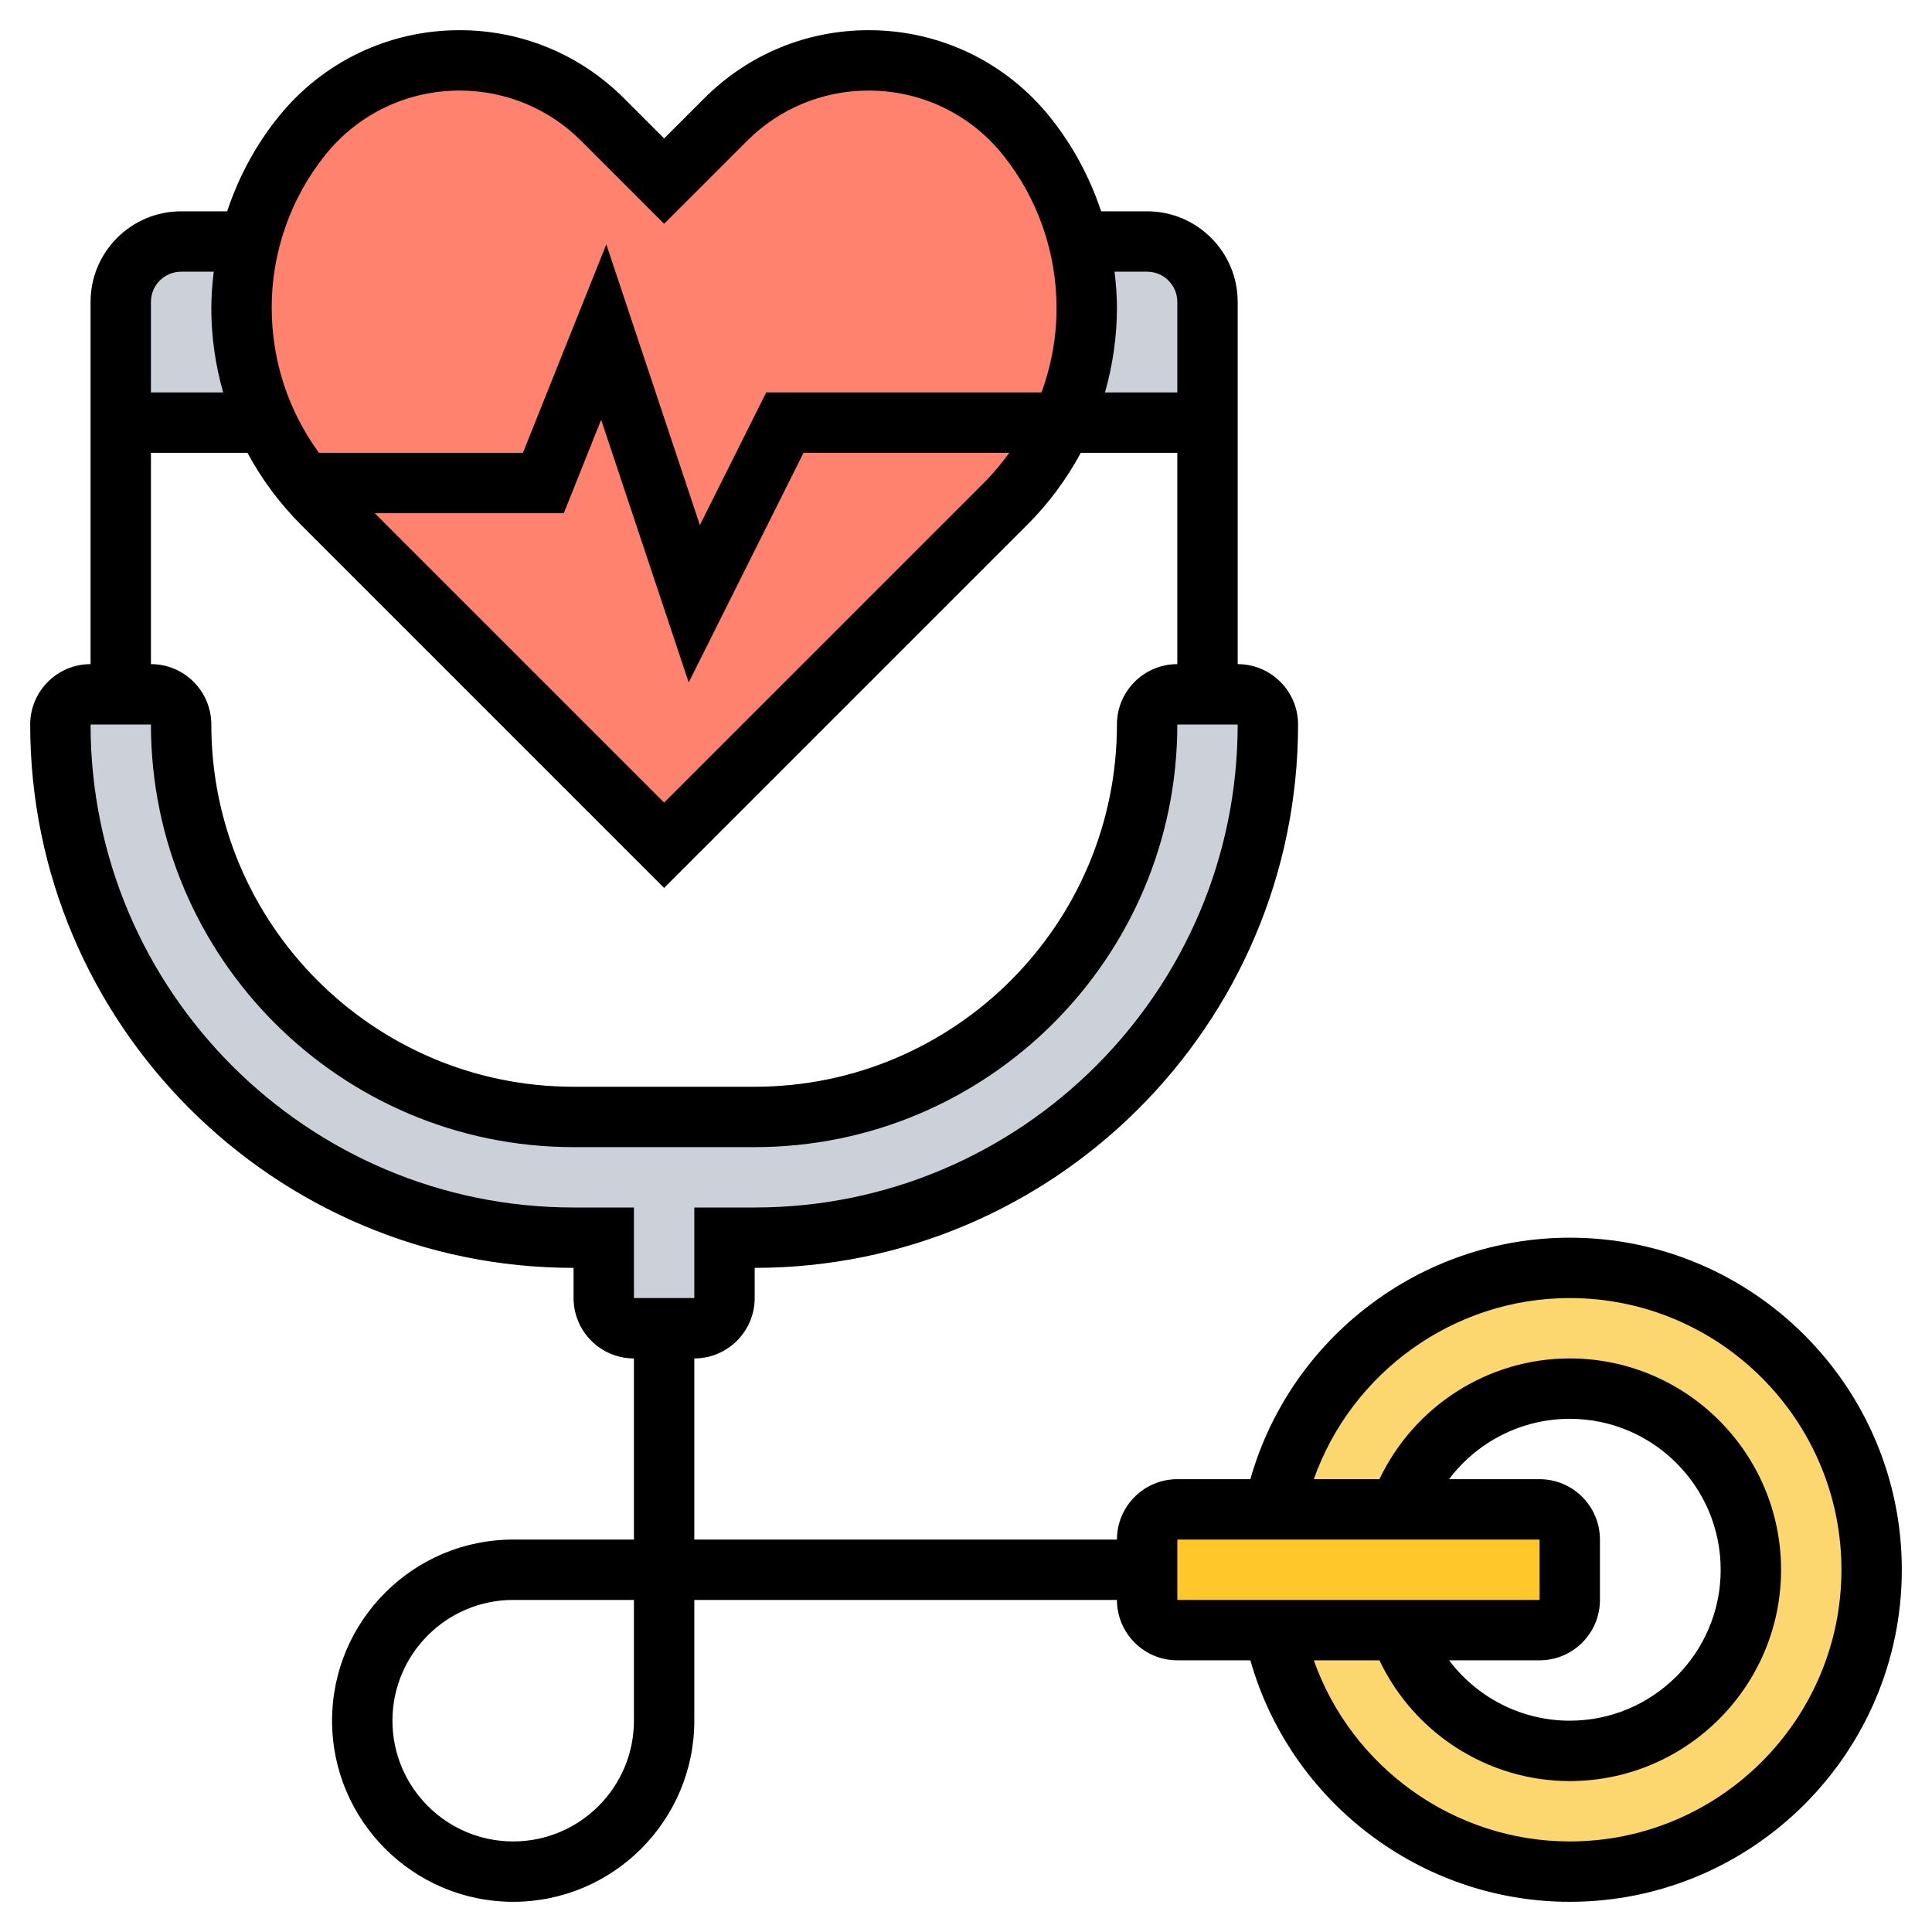
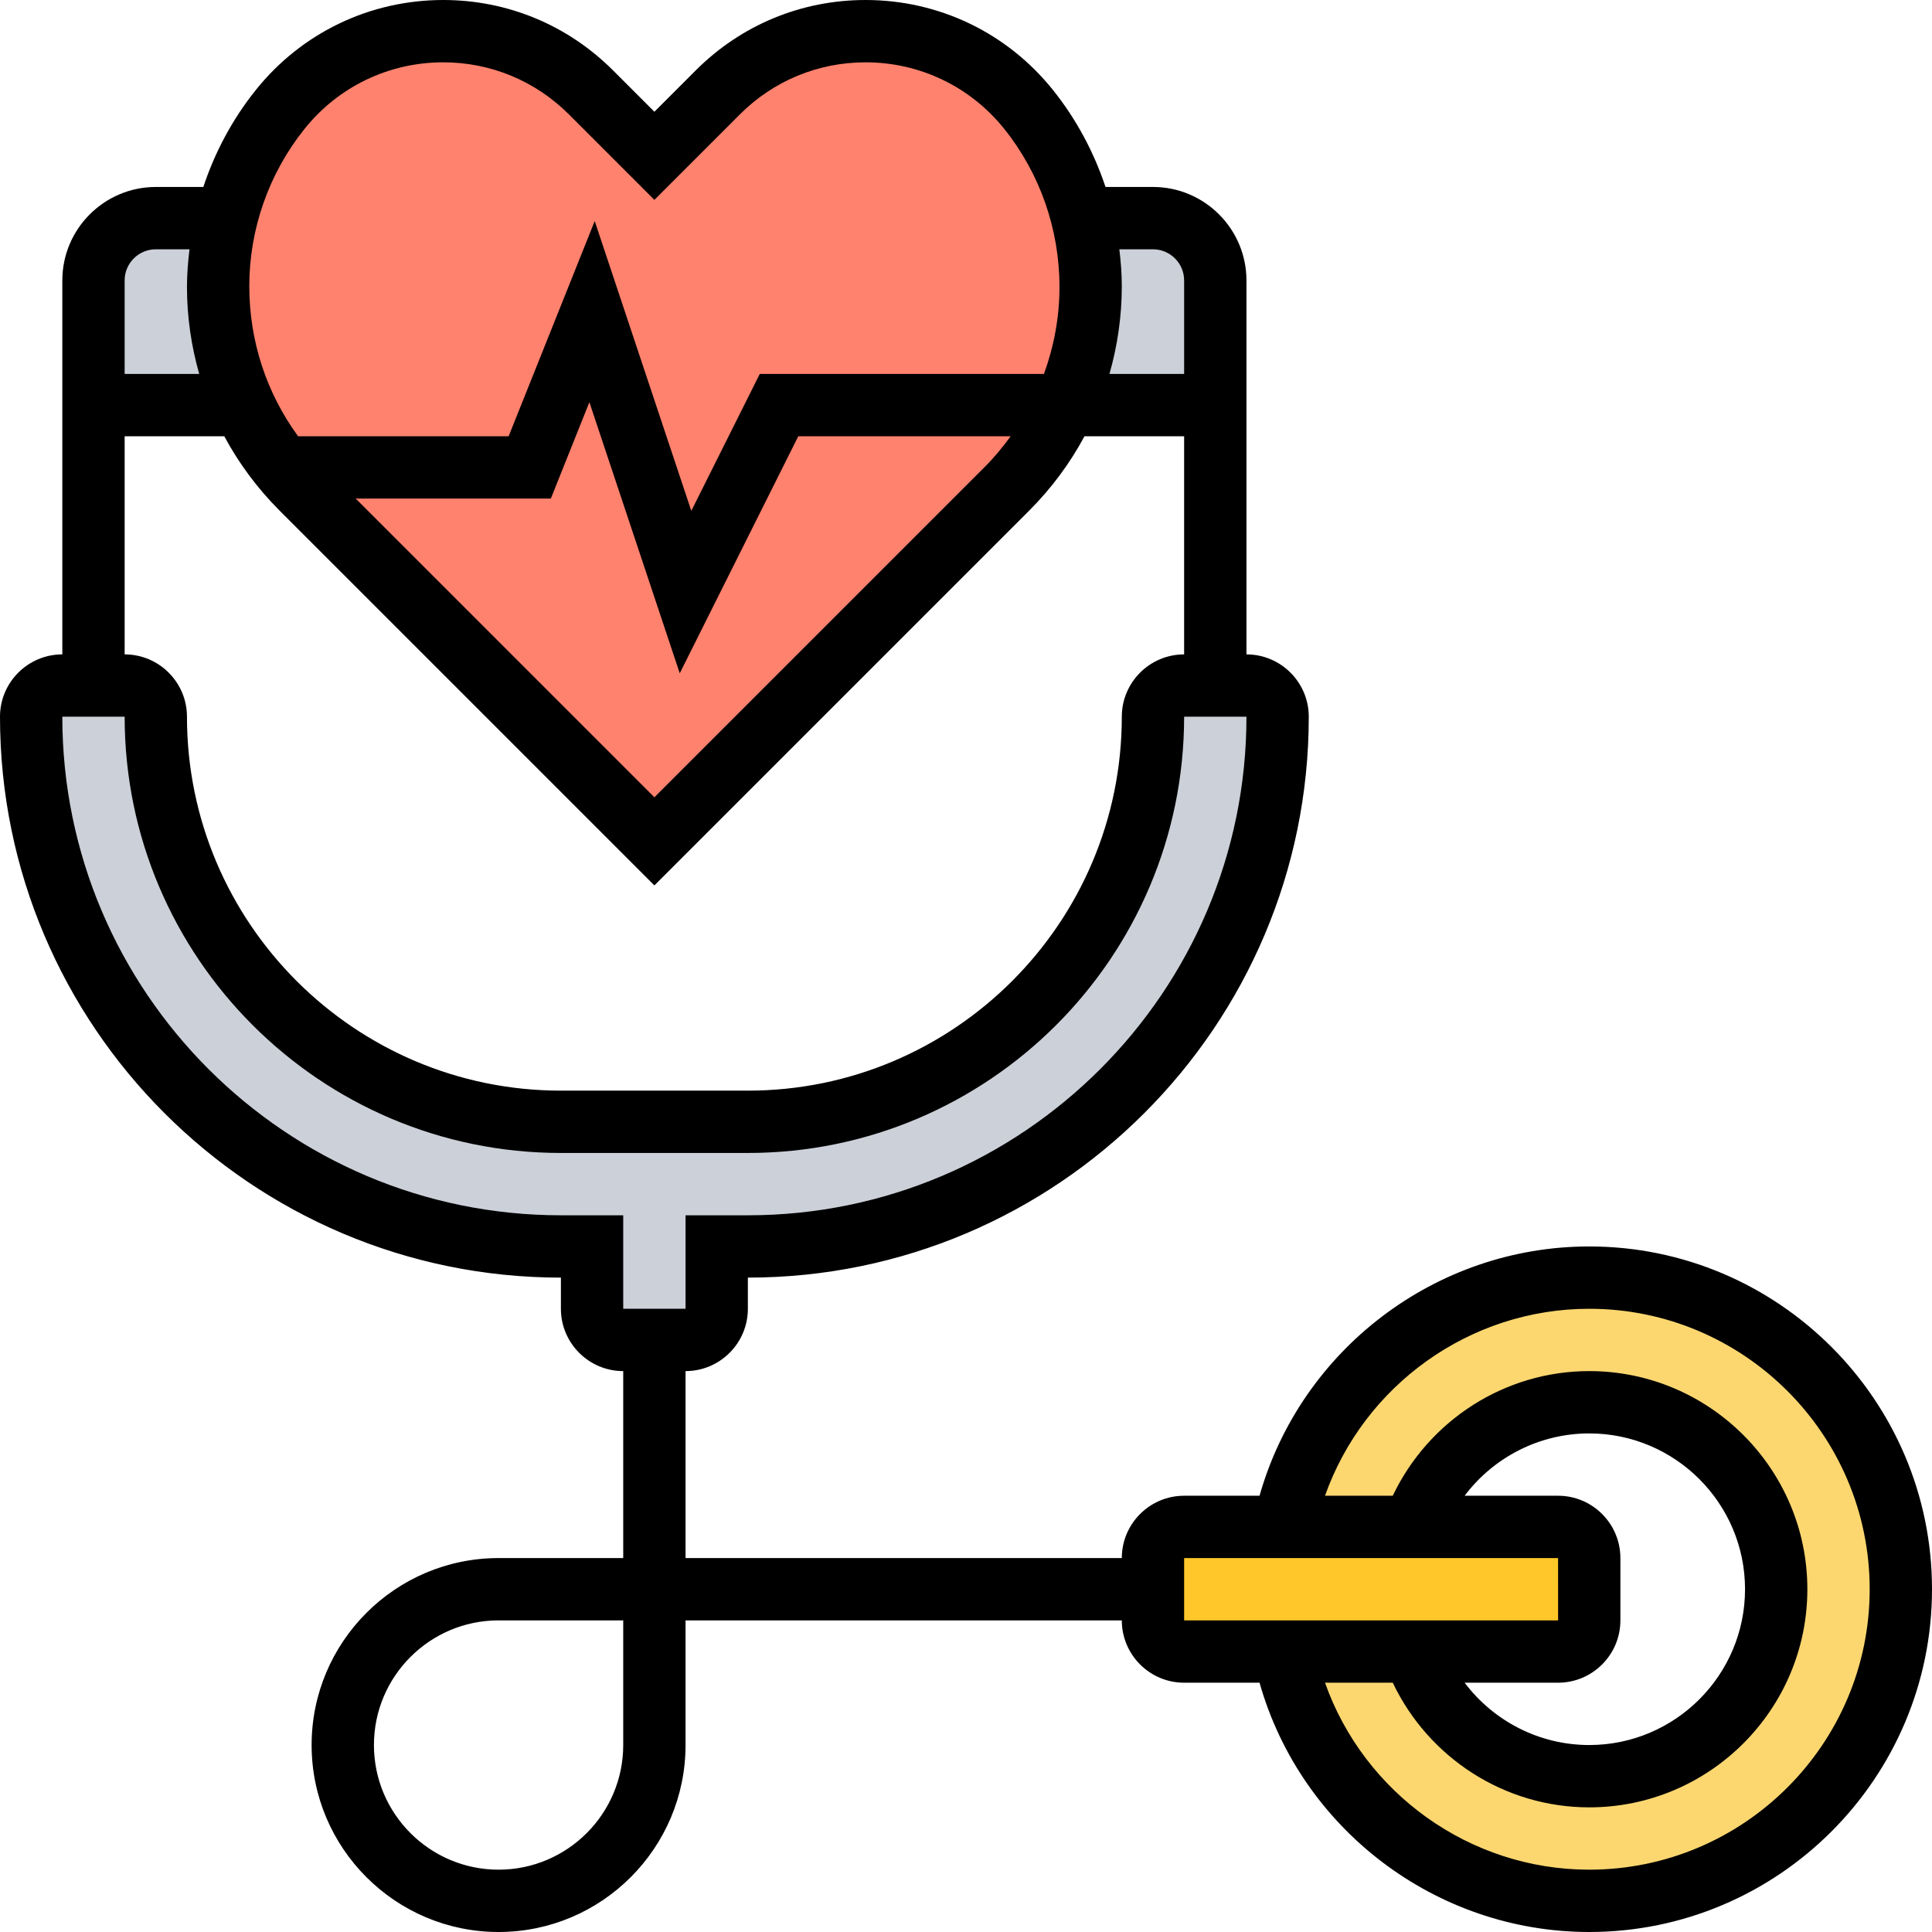
- <svg xmlns="http://www.w3.org/2000/svg" id="_x33_0" enable-background="new 0 0 64 64" height="512" viewBox="0 0 64 64" width="512">
-   <g>
-     <g>
-       <g>
-         <path d="m52 42c5.52 0 10 4.48 10 10s-4.48 10-10 10c-4.84 0-8.87-3.44-9.8-8h4.14c.83 2.33 3.05 4 5.66 4 3.31 0 6-2.69 6-6s-2.69-6-6-6c-2.61 0-4.83 1.67-5.66 4h-4.14c.93-4.56 4.96-8 9.8-8z" fill="#fcd770" />
+ <svg xmlns="http://www.w3.org/2000/svg" version="1.1" width="24" viewBox="0 0 3 3" height="24" enable-background="new 0 0 64 64" id="_x33_0">
+   <defs id="defs35" />
+   <g transform="matrix(0.0483871,0,0,0.0483871,-0.0483871,-0.0483871)" id="g30">
+     <g id="g26">
+       <g id="g4">
+         <path id="path2" fill="#fcd770" d="m 52,42 c 5.52,0 10,4.48 10,10 0,5.52 -4.48,10 -10,10 -4.84,0 -8.87,-3.44 -9.8,-8 h 4.14 c 0.83,2.33 3.05,4 5.66,4 3.31,0 6,-2.69 6,-6 0,-3.31 -2.69,-6 -6,-6 -2.61,0 -4.83,1.67 -5.66,4 H 42.2 c 0.93,-4.56 4.96,-8 9.8,-8 z" />
      </g>
-       <g>
-         <path d="m52 51v2c0 .55-.45 1-1 1h-4.66-4.14-3.2c-.55 0-1-.45-1-1v-1-1c0-.55.45-1 1-1h3.2 4.14 4.66c.55 0 1 .45 1 1z" fill="#ffc729" />
+       <g id="g8">
+         <path id="path6" fill="#ffc729" d="m 52,51 v 2 c 0,0.55 -0.45,1 -1,1 H 46.34 42.2 39 c -0.55,0 -1,-0.45 -1,-1 v -1 -1 c 0,-0.55 0.45,-1 1,-1 h 3.2 4.14 4.66 c 0.55,0 1,0.45 1,1 z" />
      </g>
-       <g>
-         <path d="m41 23c.55 0 1 .45 1 1 0 9.39-7.61 17-17 17h-1v2c0 .55-.45 1-1 1h-1-1c-.55 0-1-.45-1-1v-2h-1c-4.7 0-8.94-1.9-12.02-4.98s-4.98-7.32-4.98-12.02c0-.55.45-1 1-1h1 1c.55 0 1 .45 1 1 0 7.18 5.82 13 13 13h6c3.59 0 6.84-1.46 9.19-3.81s3.81-5.6 3.81-9.19c0-.55.45-1 1-1h1z" fill="#ccd1d9" />
+       <g id="g12">
+         <path id="path10" fill="#ccd1d9" d="m 41,23 c 0.55,0 1,0.45 1,1 0,9.39 -7.61,17 -17,17 h -1 v 2 c 0,0.55 -0.45,1 -1,1 h -1 -1 c -0.55,0 -1,-0.45 -1,-1 V 41 H 19 C 14.3,41 10.06,39.1 6.98,36.02 3.9,32.94 2,28.7 2,24 2,23.45 2.45,23 3,23 h 1 1 c 0.55,0 1,0.45 1,1 0,7.18 5.82,13 13,13 h 6 c 3.59,0 6.84,-1.46 9.19,-3.81 C 36.54,30.84 38,27.59 38,24 c 0,-0.55 0.45,-1 1,-1 h 1 z" />
      </g>
-       <g>
-         <path d="m40 10v4h-4.83c.55-1.18.83-2.47.83-3.79v-.03c0-.74-.09-1.47-.27-2.18h2.27c1.1 0 2 .9 2 2z" fill="#ccd1d9" />
+       <g id="g16">
+         <path id="path14" fill="#ccd1d9" d="m 40,10 v 4 H 35.17 C 35.72,12.82 36,11.53 36,10.21 V 10.18 C 36,9.44 35.91,8.71 35.73,8 H 38 c 1.1,0 2,0.9 2,2 z" />
      </g>
-       <g>
-         <path d="m35.73 8c-.31-1.27-.89-2.46-1.72-3.48-.63-.8-1.43-1.42-2.33-1.86-.9-.43-1.88-.66-2.9-.66-1.78 0-3.49.71-4.74 1.96l-2.04 2.04-2.04-2.04c-1.25-1.25-2.96-1.96-4.74-1.96-1.02 0-2 .23-2.9.66-.9.44-1.7 1.06-2.33 1.86-.84 1.04-1.43 2.25-1.73 3.54-.17.69-.26 1.4-.26 2.12v.03c0 1.32.28 2.61.83 3.79.32.71.73 1.38 1.24 2 .19.23.39.46.61.68l11.32 11.32 11.32-11.32c.78-.78 1.41-1.69 1.85-2.68.55-1.18.83-2.47.83-3.79v-.03c0-.74-.09-1.47-.27-2.18z" fill="#ff826e" />
+       <g id="g20">
+         <path id="path18" fill="#ff826e" d="M 35.73,8 C 35.42,6.73 34.84,5.54 34.01,4.52 33.38,3.72 32.58,3.1 31.68,2.66 30.78,2.23 29.8,2 28.78,2 27,2 25.29,2.71 24.04,3.96 L 22,6 19.96,3.96 C 18.71,2.71 17,2 15.22,2 14.2,2 13.22,2.23 12.32,2.66 11.42,3.1 10.62,3.72 9.99,4.52 9.15,5.56 8.56,6.77 8.26,8.06 8.09,8.75 8,9.46 8,10.18 v 0.03 c 0,1.32 0.28,2.61 0.83,3.79 0.32,0.71 0.73,1.38 1.24,2 0.19,0.23 0.39,0.46 0.61,0.68 L 22,28 33.32,16.68 C 34.1,15.9 34.73,14.99 35.17,14 35.72,12.82 36,11.53 36,10.21 V 10.18 C 36,9.44 35.91,8.71 35.73,8 Z" />
      </g>
-       <g>
-         <path d="m8 10.21c0 1.32.28 2.61.83 3.79h-.01-4.82v-4c0-1.1.9-2 2-2h2l.26.06c-.17.69-.26 1.4-.26 2.12z" fill="#ccd1d9" />
+       <g id="g24">
+         <path id="path22" fill="#ccd1d9" d="M 8,10.21 C 8,11.53 8.28,12.82 8.83,14 H 8.82 4 V 10 C 4,8.9 4.9,8 6,8 H 8 L 8.26,8.06 C 8.09,8.75 8,9.46 8,10.18 Z" />
      </g>
    </g>
-     <path d="m52 41c-4.934 0-9.255 3.319-10.58 8h-2.42c-1.103 0-2 .897-2 2h-14v-6c1.103 0 2-.897 2-2v-1c9.925 0 18-8.075 18-18 0-1.103-.897-2-2-2v-12c0-1.654-1.346-3-3-3h-1.523c-.374-1.121-.938-2.178-1.683-3.108-1.47-1.838-3.663-2.892-6.017-2.892-2.059 0-3.994.802-5.448 2.257l-1.329 1.329-1.329-1.329c-1.455-1.455-3.39-2.257-5.448-2.257-2.354 0-4.547 1.054-6.017 2.892-.744.929-1.308 1.984-1.681 3.108h-1.525c-1.654 0-3 1.346-3 3v12c-1.103 0-2 .897-2 2 0 9.925 8.075 18 18 18v1c0 1.103.897 2 2 2v6h-4c-3.309 0-6 2.691-6 6s2.691 6 6 6 6-2.691 6-6v-4h14c0 1.103.897 2 2 2h2.42c1.325 4.681 5.646 8 10.58 8 6.065 0 11-4.935 11-11s-4.935-11-11-11zm-14-32c.551 0 1 .448 1 1v3h-2.396c.257-.903.396-1.848.396-2.819 0-.396-.032-.79-.079-1.181zm-27.232-3.858c1.088-1.362 2.712-2.142 4.455-2.142 1.524 0 2.957.594 4.034 1.671l2.743 2.743 2.743-2.743c1.077-1.077 2.51-1.671 4.034-1.671 1.743 0 3.367.78 4.455 2.142 1.14 1.424 1.768 3.213 1.768 5.068 0 .968-.177 1.907-.498 2.79h-9.12l-2.197 4.394-3.1-9.3-2.762 6.906h-6.757c-1.012-1.385-1.566-3.049-1.566-4.819 0-1.826.628-3.615 1.768-5.039zm22.666 9.858c-.249.34-.517.669-.821.973l-10.613 10.613-9.586-9.586h6.263l1.237-3.094 2.9 8.7 3.804-7.606zm-27.434-6h1.081c-.048.4-.081.803-.081 1.21 0 .958.138 1.893.393 2.79h-2.393v-3c0-.552.449-1 1-1zm-1 6h3.197c.466.867 1.061 1.671 1.776 2.387l12.027 12.027 12.027-12.027c.715-.715 1.31-1.519 1.775-2.387h3.198v7c-1.103 0-2 .897-2 2 0 6.617-5.383 12-12 12h-6c-6.617 0-12-5.383-12-12 0-1.103-.897-2-2-2zm14 25c-8.822 0-16-7.178-16-16h2c0 7.72 6.28 14 14 14h6c7.72 0 14-6.28 14-14h2c0 8.822-7.178 16-16 16h-2v3h-2v-3zm2 17c0 2.206-1.794 4-4 4s-4-1.794-4-4 1.794-4 4-4h4zm18-6h12l.001 2h-12.001zm12-2h-2.998c.928-1.234 2.399-2 3.998-2 2.757 0 5 2.243 5 5s-2.243 5-5 5c-1.599 0-3.069-.766-3.998-2h2.998c1.103 0 2-.897 2-2v-2c0-1.103-.897-2-2-2zm1 12c-3.842 0-7.226-2.462-8.479-6h2.174c1.15 2.414 3.59 4 6.305 4 3.86 0 7-3.141 7-7s-3.14-7-7-7c-2.716 0-5.155 1.586-6.305 4h-2.174c1.253-3.538 4.637-6 8.479-6 4.962 0 9 4.037 9 9s-4.038 9-9 9z" />
+     <path id="path28" d="m 52,41 c -4.934,0 -9.255,3.319 -10.58,8 H 39 c -1.103,0 -2,0.897 -2,2 H 23 v -6 c 1.103,0 2,-0.897 2,-2 v -1 c 9.925,0 18,-8.075 18,-18 0,-1.103 -0.897,-2 -2,-2 V 10 C 41,8.346 39.654,7 38,7 H 36.477 C 36.103,5.879 35.539,4.822 34.794,3.892 33.324,2.054 31.131,1 28.777,1 26.718,1 24.783,1.802 23.329,3.257 L 22,4.586 20.671,3.257 C 19.216,1.802 17.281,1 15.223,1 12.869,1 10.676,2.054 9.206,3.892 8.462,4.821 7.898,5.876 7.525,7 H 6 C 4.346,7 3,8.346 3,10 v 12 c -1.103,0 -2,0.897 -2,2 0,9.925 8.075,18 18,18 v 1 c 0,1.103 0.897,2 2,2 v 6 h -4 c -3.309,0 -6,2.691 -6,6 0,3.309 2.691,6 6,6 3.309,0 6,-2.691 6,-6 v -4 h 14 c 0,1.103 0.897,2 2,2 h 2.42 c 1.325,4.681 5.646,8 10.58,8 6.065,0 11,-4.935 11,-11 C 63,45.935 58.065,41 52,41 Z M 38,9 c 0.551,0 1,0.448 1,1 v 3 H 36.604 C 36.861,12.097 37,11.152 37,10.181 37,9.785 36.968,9.391 36.921,9 Z M 10.768,5.142 C 11.856,3.78 13.48,3 15.223,3 16.747,3 18.18,3.594 19.257,4.671 L 22,7.414 24.743,4.671 C 25.82,3.594 27.253,3 28.777,3 30.52,3 32.144,3.78 33.232,5.142 34.372,6.566 35,8.355 35,10.21 35,11.178 34.823,12.117 34.502,13 h -9.12 l -2.197,4.394 -3.1,-9.3 L 17.323,15 H 10.566 C 9.554,13.615 9,11.951 9,10.181 9,8.355 9.628,6.566 10.768,5.142 Z M 33.434,15 c -0.249,0.34 -0.517,0.669 -0.821,0.973 L 22,26.586 12.414,17 h 6.263 l 1.237,-3.094 2.9,8.7 L 26.618,15 Z M 6,9 H 7.081 C 7.033,9.4 7,9.803 7,10.21 7,11.168 7.138,12.103 7.393,13 H 5 V 10 C 5,9.448 5.449,9 6,9 Z m -1,6 h 3.197 c 0.466,0.867 1.061,1.671 1.776,2.387 L 22,29.414 34.027,17.387 C 34.742,16.672 35.337,15.868 35.802,15 H 39 v 7 c -1.103,0 -2,0.897 -2,2 0,6.617 -5.383,12 -12,12 H 19 C 12.383,36 7,30.617 7,24 7,22.897 6.103,22 5,22 Z M 19,40 C 10.178,40 3,32.822 3,24 h 2 c 0,7.72 6.28,14 14,14 h 6 c 7.72,0 14,-6.28 14,-14 h 2 c 0,8.822 -7.178,16 -16,16 h -2 v 3 h -2 v -3 z m 2,17 c 0,2.206 -1.794,4 -4,4 -2.206,0 -4,-1.794 -4,-4 0,-2.206 1.794,-4 4,-4 h 4 z m 18,-6 h 12 l 10e-4,2 H 39 Z m 12,-2 h -2.998 c 0.928,-1.234 2.399,-2 3.998,-2 2.757,0 5,2.243 5,5 0,2.757 -2.243,5 -5,5 -1.599,0 -3.069,-0.766 -3.998,-2 H 51 c 1.103,0 2,-0.897 2,-2 v -2 c 0,-1.103 -0.897,-2 -2,-2 z m 1,12 c -3.842,0 -7.226,-2.462 -8.479,-6 h 2.174 c 1.15,2.414 3.59,4 6.305,4 3.86,0 7,-3.141 7,-7 0,-3.859 -3.14,-7 -7,-7 -2.716,0 -5.155,1.586 -6.305,4 h -2.174 c 1.253,-3.538 4.637,-6 8.479,-6 4.962,0 9,4.037 9,9 0,4.963 -4.038,9 -9,9 z" />
  </g>
</svg>
